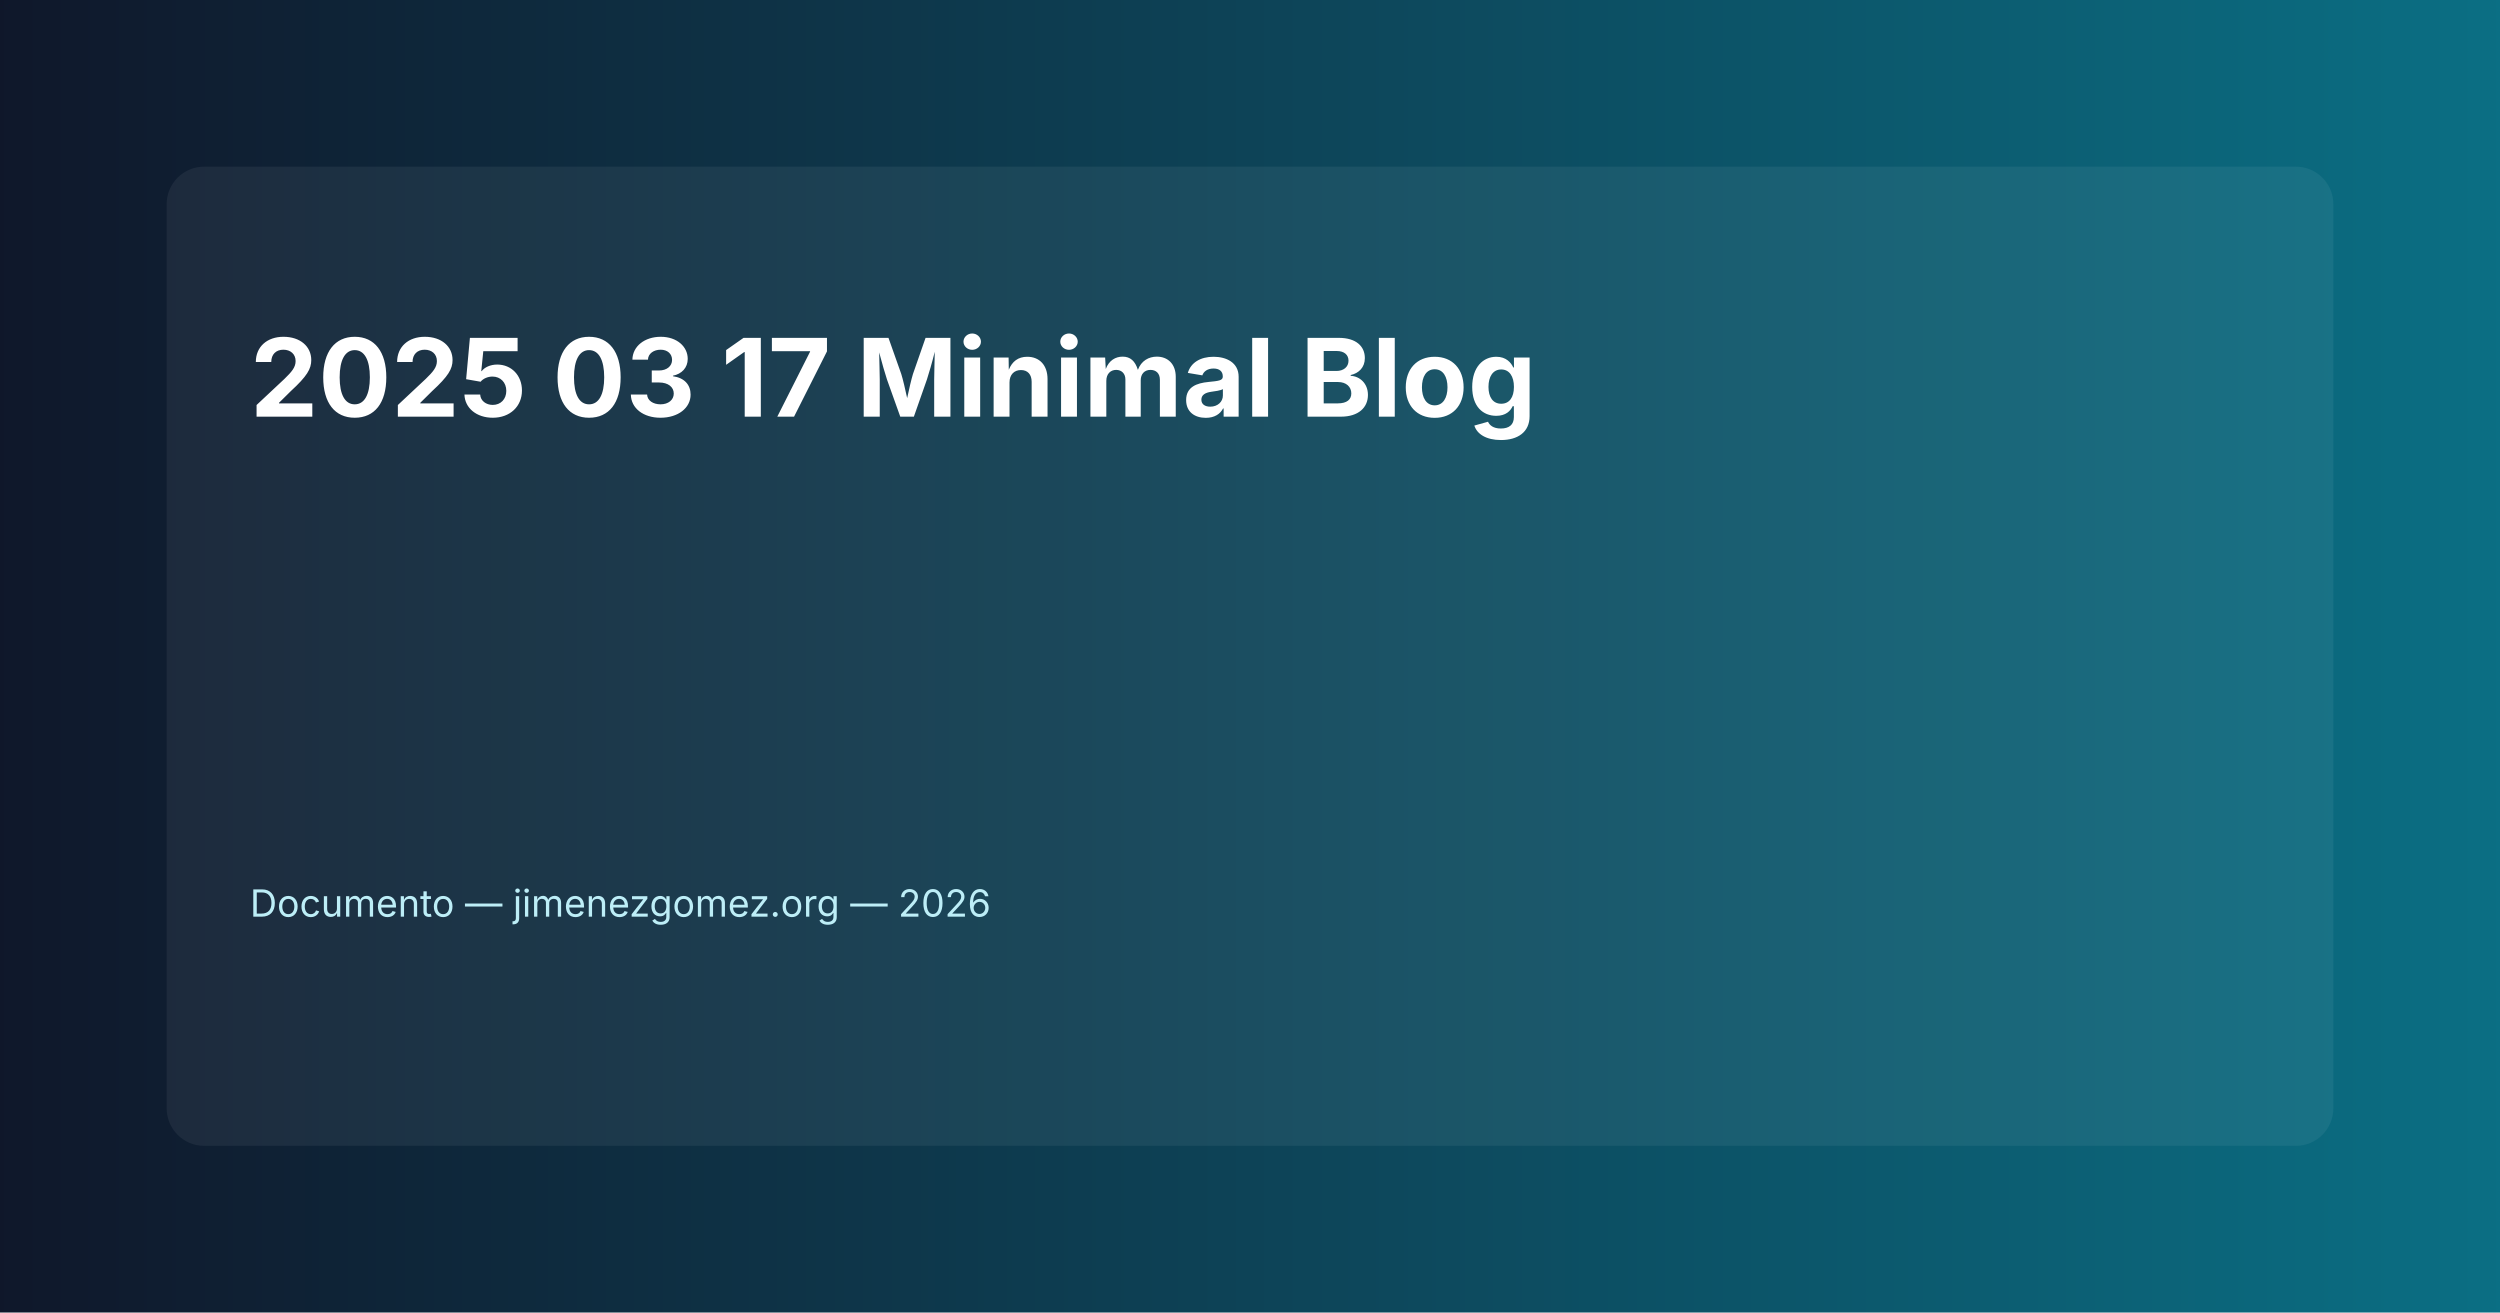
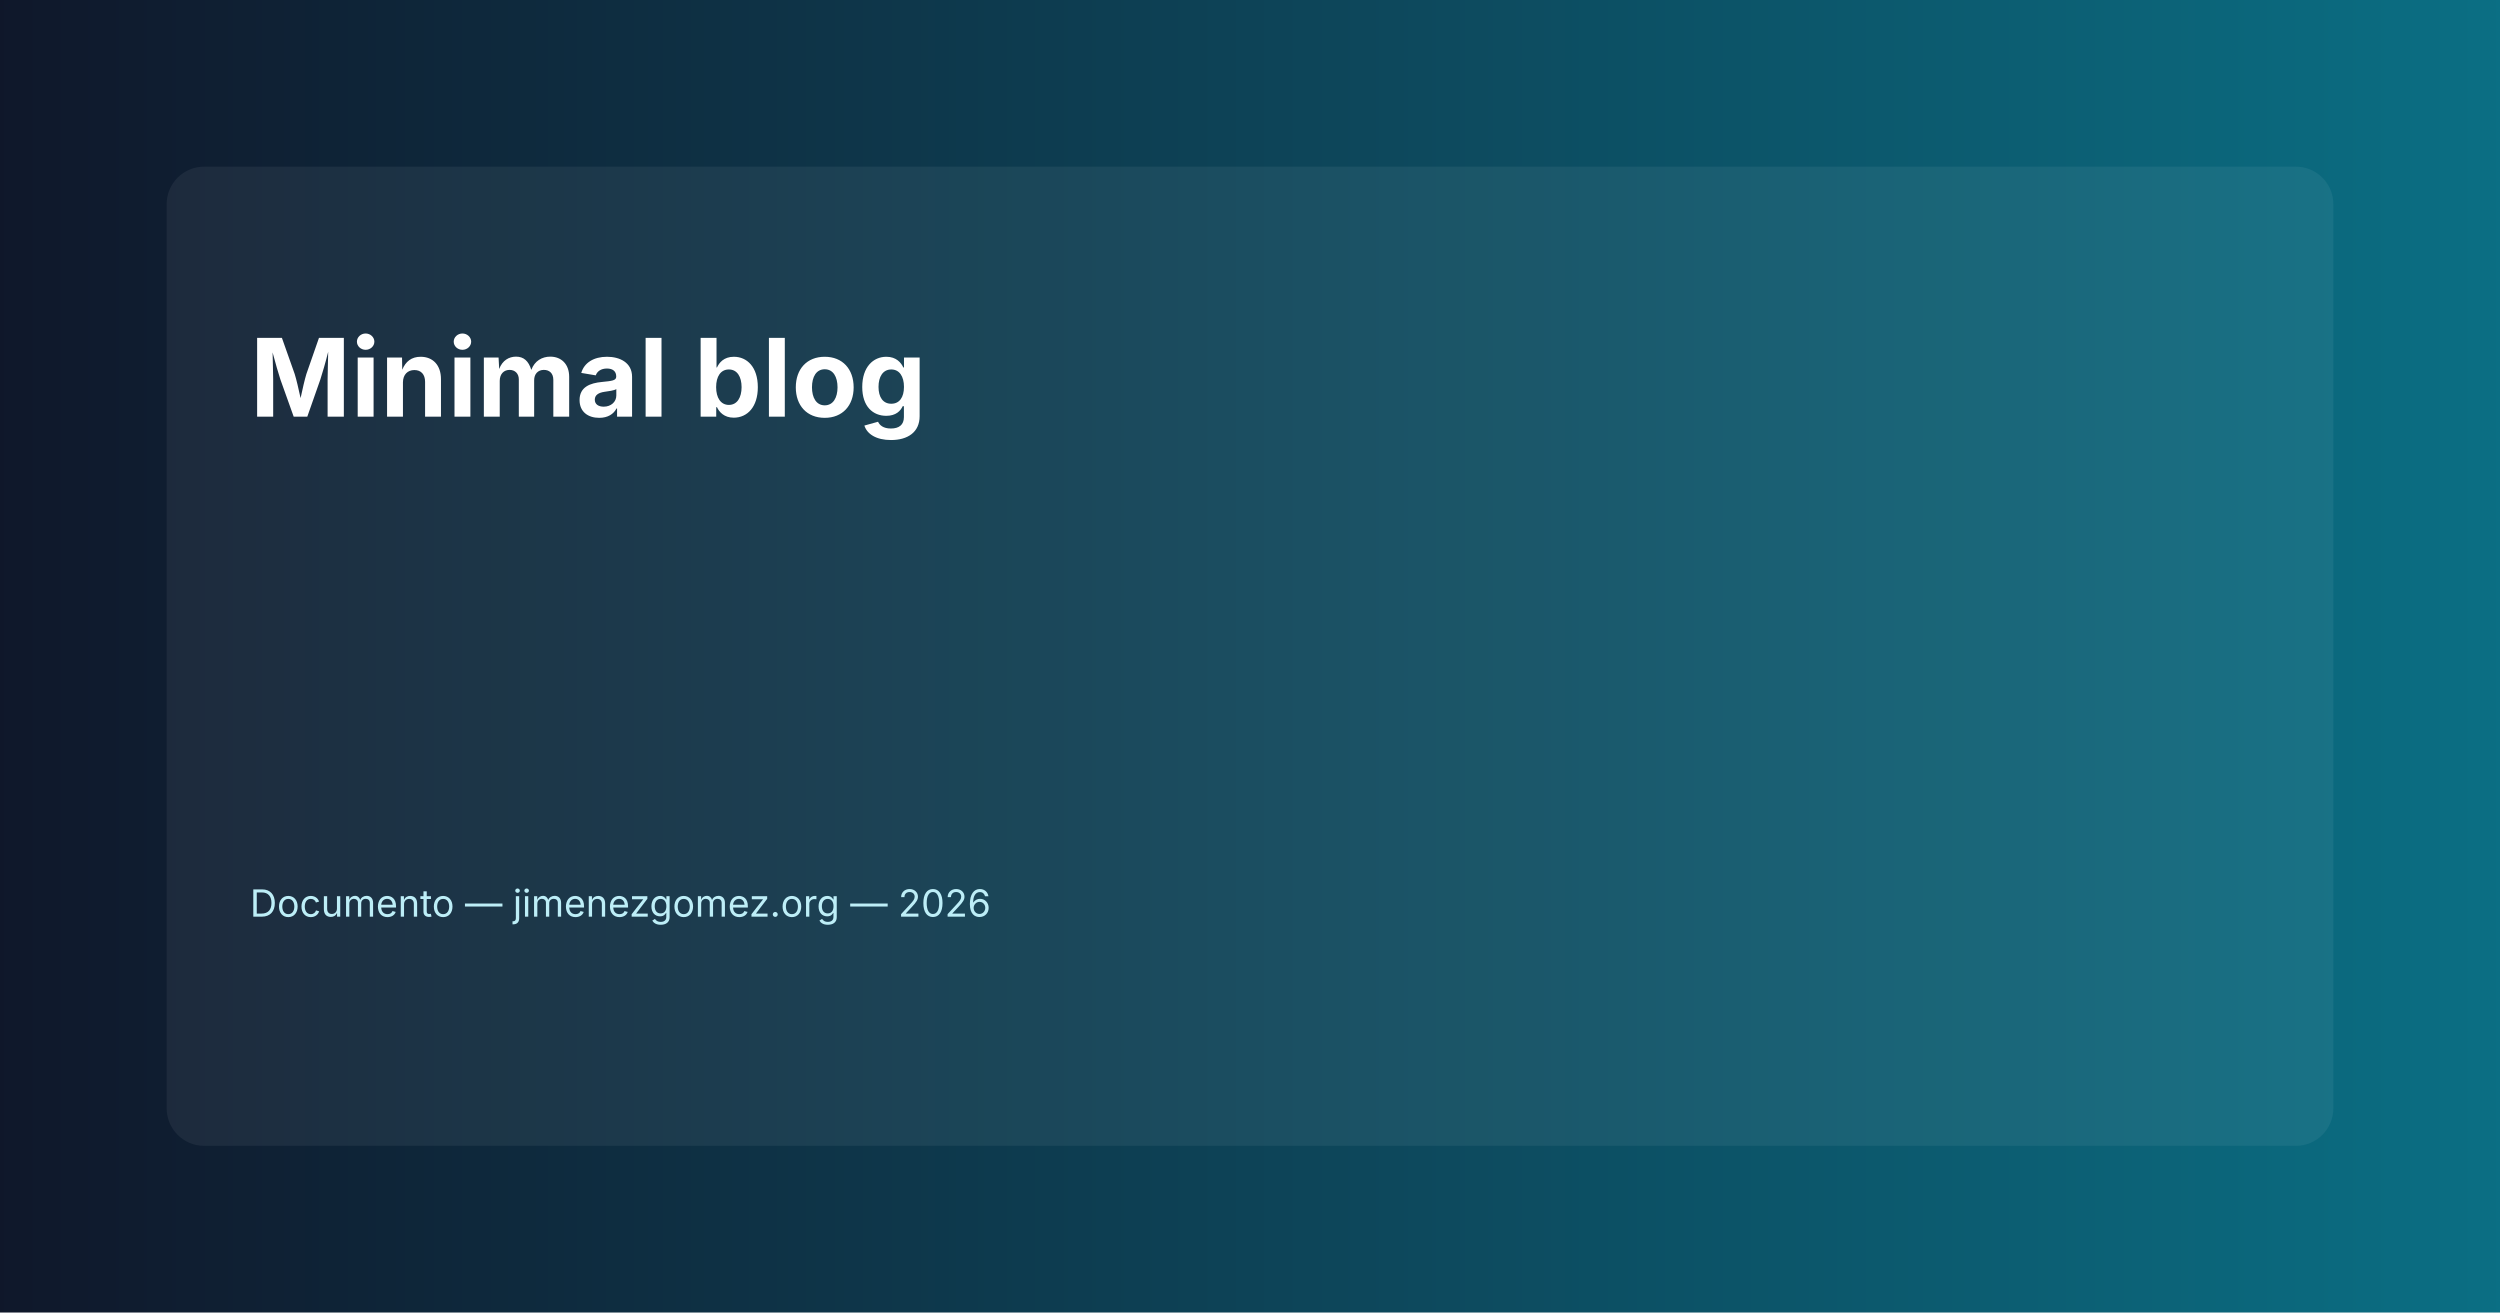
<svg xmlns="http://www.w3.org/2000/svg" width="1200" height="630" viewBox="0 0 1200 630">
  <defs>
    <linearGradient id="g" x1="0" x2="1">
      <stop offset="0" stop-color="#0f172a" />
      <stop offset="1" stop-color="#0b6f84" />
    </linearGradient>
  </defs>
  <rect width="100%" height="100%" fill="url(#g)" />
  <g transform="translate(80,80)">
    <rect x="0" y="0" width="1040" height="470" rx="18" fill-opacity="0.06" fill="#ffffff" />
-     <text x="40" y="120" font-family="Inter, Arial, Helvetica, sans-serif" font-size="52" fill="#ffffff" font-weight="700">2025 03 17 Minimal Blog</text>
+     <text x="40" y="120" font-family="Inter, Arial, Helvetica, sans-serif" font-size="52" fill="#ffffff" font-weight="700">Minimal blog</text>
    <text x="40" y="190" font-family="Inter, Arial, Helvetica, sans-serif" font-size="28" fill="#e6f7fb" />
    <text x="40" y="360" font-family="Inter, Arial, Helvetica, sans-serif" font-size="18" fill="#bdeef7">Documento — jimenezgomez.org — 2026</text>
  </g>
</svg>
